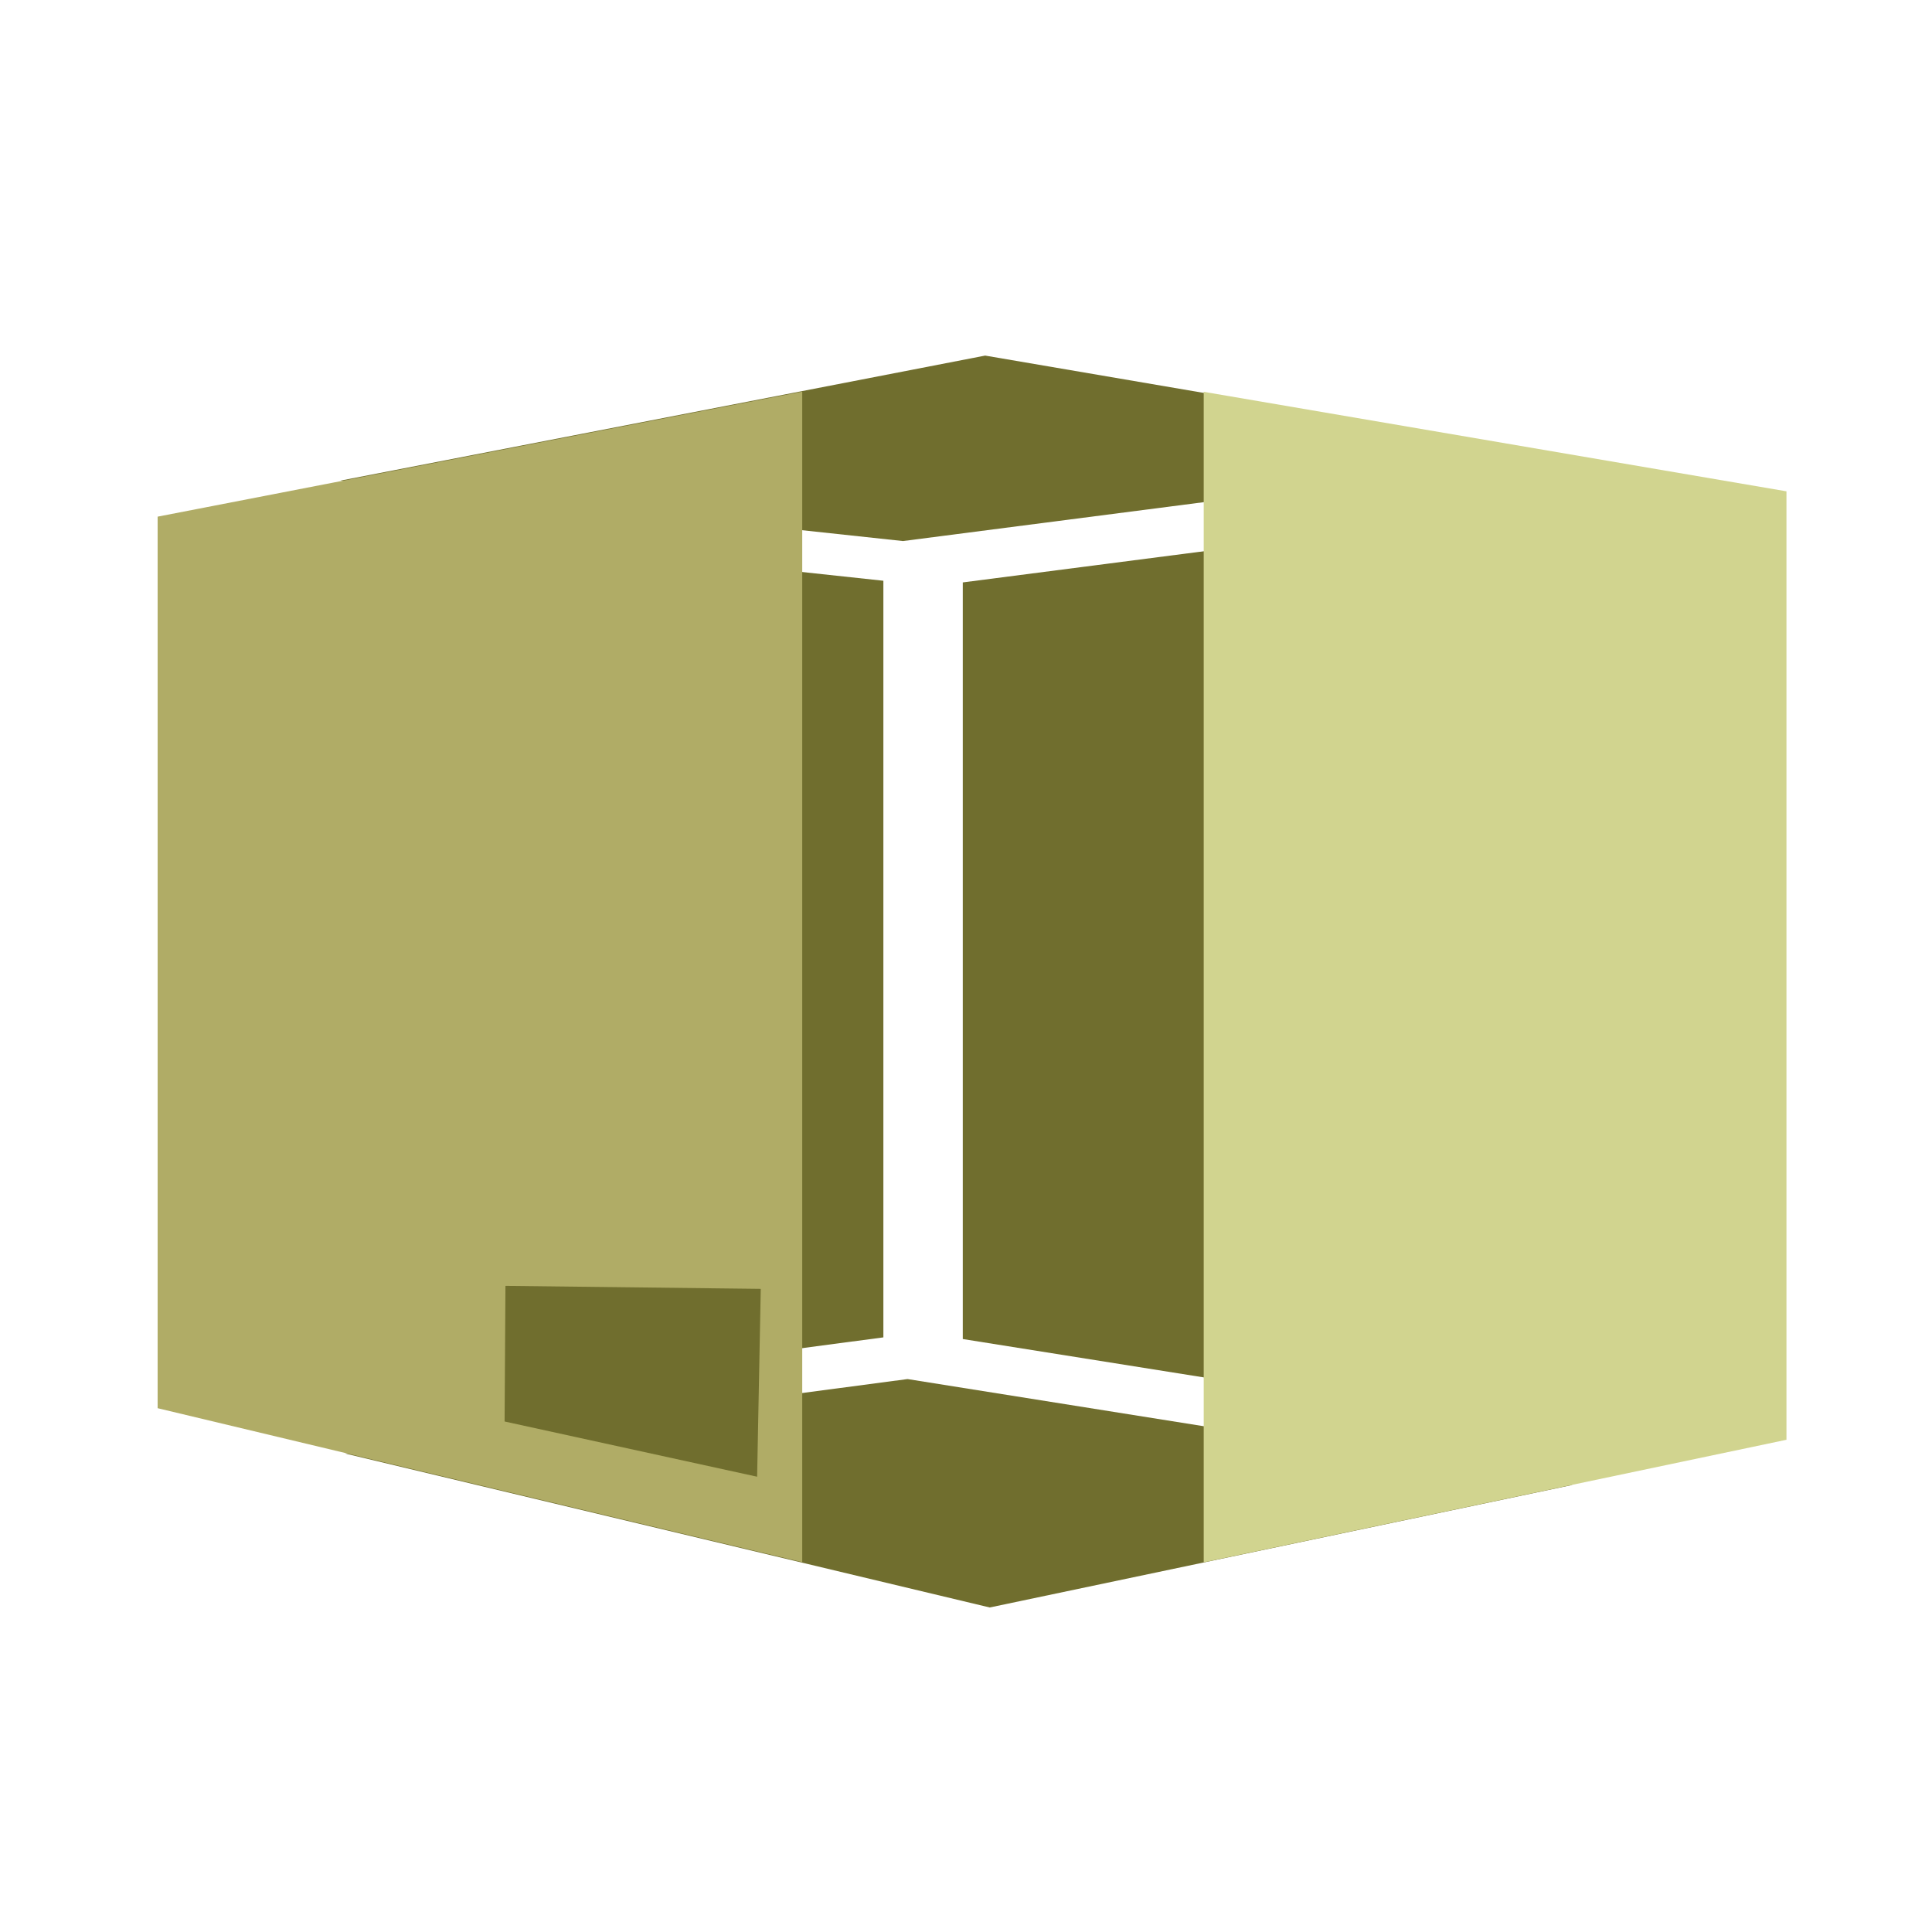
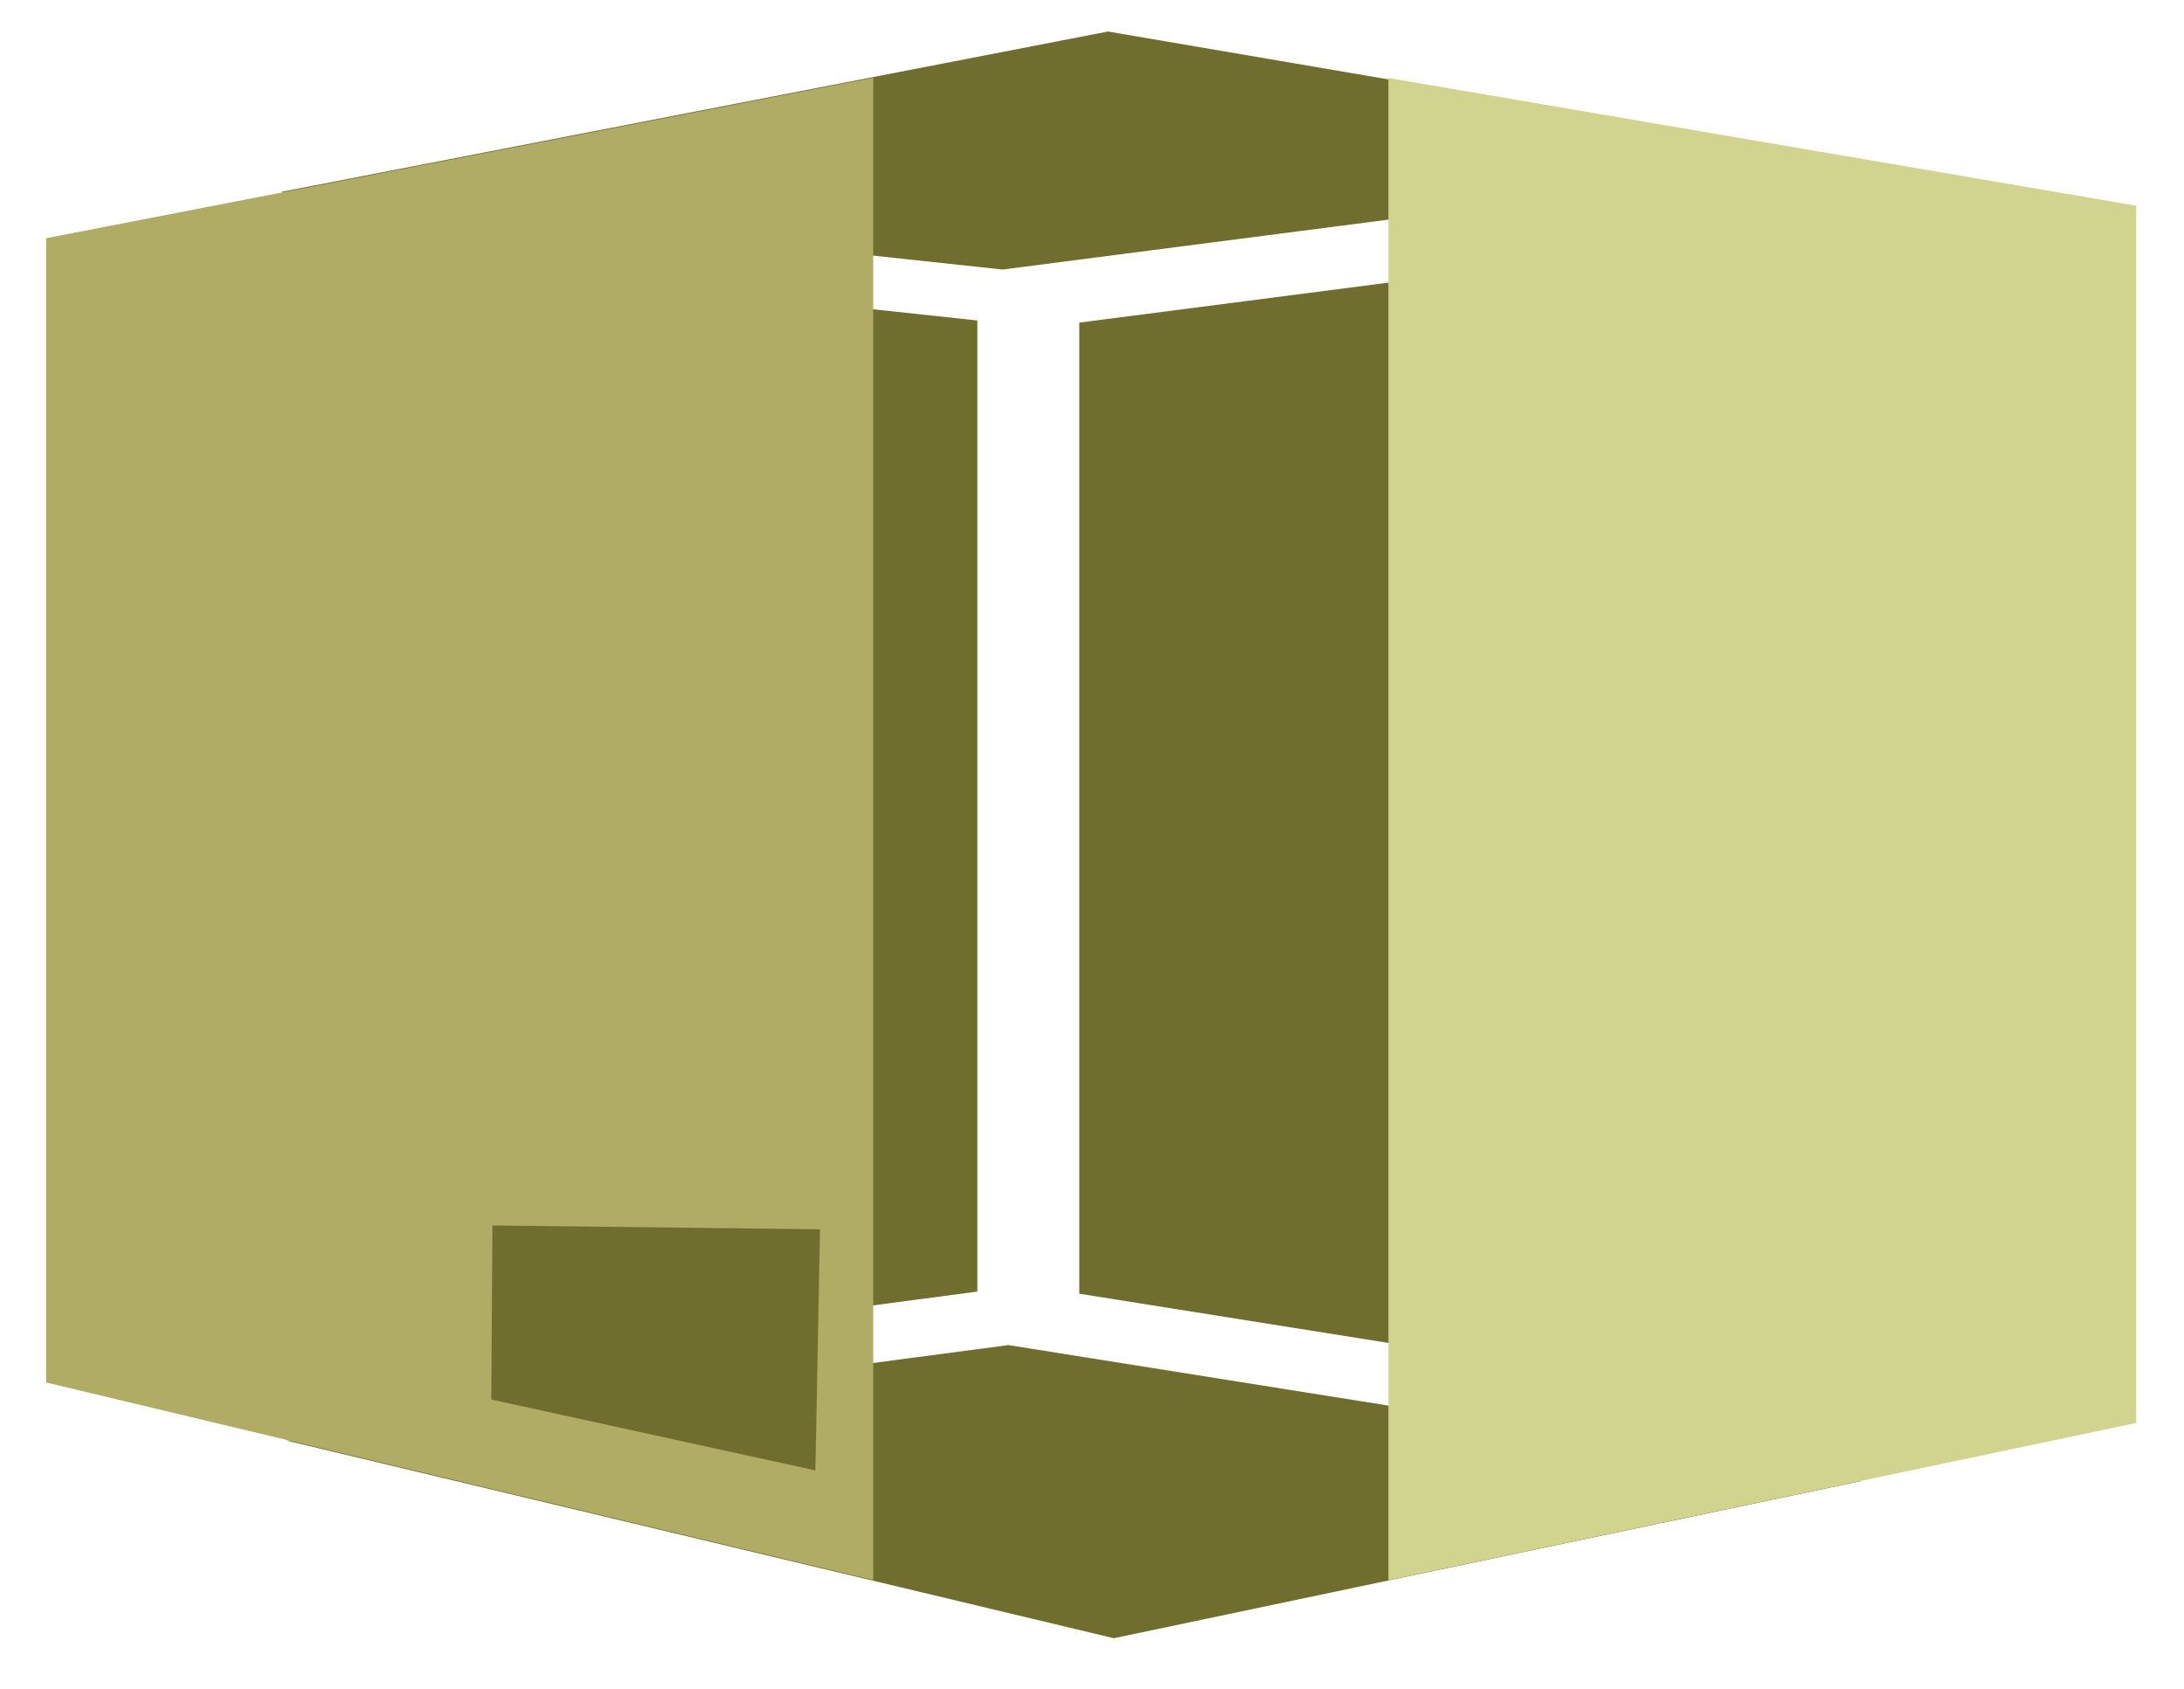
- <svg xmlns="http://www.w3.org/2000/svg" width="210mm" height="210mm" viewBox="0 0 210 210" version="1.1" id="svg5">
+ <svg xmlns="http://www.w3.org/2000/svg" width="185mm" height="143mm" viewBox="0 0 185 143" version="1.1" id="svg5">
  <defs id="defs2">
    </defs>
  <g id="layer1">
-     <path d="m 104.651,63.306 72.274,-9.344 V 157.055 l -72.274,-11.508 z" style="fill:#706e2e;fill-opacity:1;fill-rule:evenodd;stroke:none;stroke-width:3.047;stroke-linejoin:round" id="path10783" />
-     <path d="m 34.886,56.554 v 96.907 l 61.133,-8.094 V 63.125 Z" style="fill:#706e2e;fill-opacity:1;fill-rule:evenodd;stroke:none;stroke-width:3.047;stroke-linejoin:round" id="path10785" />
-     <path d="m 37.513,157.992 70.066,16.734 63.341,-13.32 -72.274,-11.508 z" style="fill:#706e2e;fill-opacity:1;fill-rule:evenodd;stroke:none;stroke-width:3.047;stroke-linejoin:round" id="path10787" />
-     <path d="M 37.017,52.239 107.083,38.651 170.424,49.467 98.15,58.81 Z" style="fill:#706e2e;fill-opacity:1;fill-rule:evenodd;stroke:none;stroke-width:3.047;stroke-linejoin:round" id="path10789" />
-     <path d="M 130.839,42.589 V 169.817 L 194.18,156.497 V 53.404 Z" style="fill:#d1d48f;fill-opacity:1;fill-rule:evenodd;stroke:none;stroke-width:3.047;stroke-linejoin:round" id="path10791" />
-     <path d="M 17.133,56.158 87.199,42.571 V 169.799 L 17.133,153.065 Z" style="fill:#b0ac66;fill-opacity:1;fill-rule:evenodd;stroke:none;stroke-width:3.047;stroke-linejoin:round" id="path10793" />
-     <path style="fill:#706e2e;fill-opacity:1;stroke-width:0.265" d="m 54.94,139.768 -0.093,14.742 27.449,6.002 0.395,-20.418 z" id="path11128" />
+     <path d="M 91.422,27.322 163.696,17.979 V 121.071 L 91.422,109.564 Z" style="fill:#706e2e;fill-opacity:1;fill-rule:evenodd;stroke:none;stroke-width:3.047;stroke-linejoin:round" id="path10783" />
+     <path d="M 21.657,20.571 V 117.477 L 82.79,109.383 V 27.142 Z" style="fill:#706e2e;fill-opacity:1;fill-rule:evenodd;stroke:none;stroke-width:3.047;stroke-linejoin:round" id="path10785" />
+     <path d="M 24.284,122.008 94.35,138.742 157.691,125.422 85.417,113.915 Z" style="fill:#706e2e;fill-opacity:1;fill-rule:evenodd;stroke:none;stroke-width:3.047;stroke-linejoin:round" id="path10787" />
+     <path d="M 23.788,16.255 93.854,2.668 157.195,13.483 84.921,22.827 Z" style="fill:#706e2e;fill-opacity:1;fill-rule:evenodd;stroke:none;stroke-width:3.047;stroke-linejoin:round" id="path10789" />
+     <path d="M 117.61,6.605 V 133.833 l 63.341,-13.32 V 17.42 Z" style="fill:#d1d48f;fill-opacity:1;fill-rule:evenodd;stroke:none;stroke-width:3.047;stroke-linejoin:round" id="path10791" />
+     <path d="M 3.904,20.175 73.969,6.588 V 133.815 L 3.904,117.081 Z" style="fill:#b0ac66;fill-opacity:1;fill-rule:evenodd;stroke:none;stroke-width:3.047;stroke-linejoin:round" id="path10793" />
+     <path style="fill:#706e2e;fill-opacity:1;stroke-width:0.265" d="m 41.711,103.784 -0.093,14.742 27.449,6.002 0.395,-20.418 z" id="path11128" />
  </g>
</svg>
